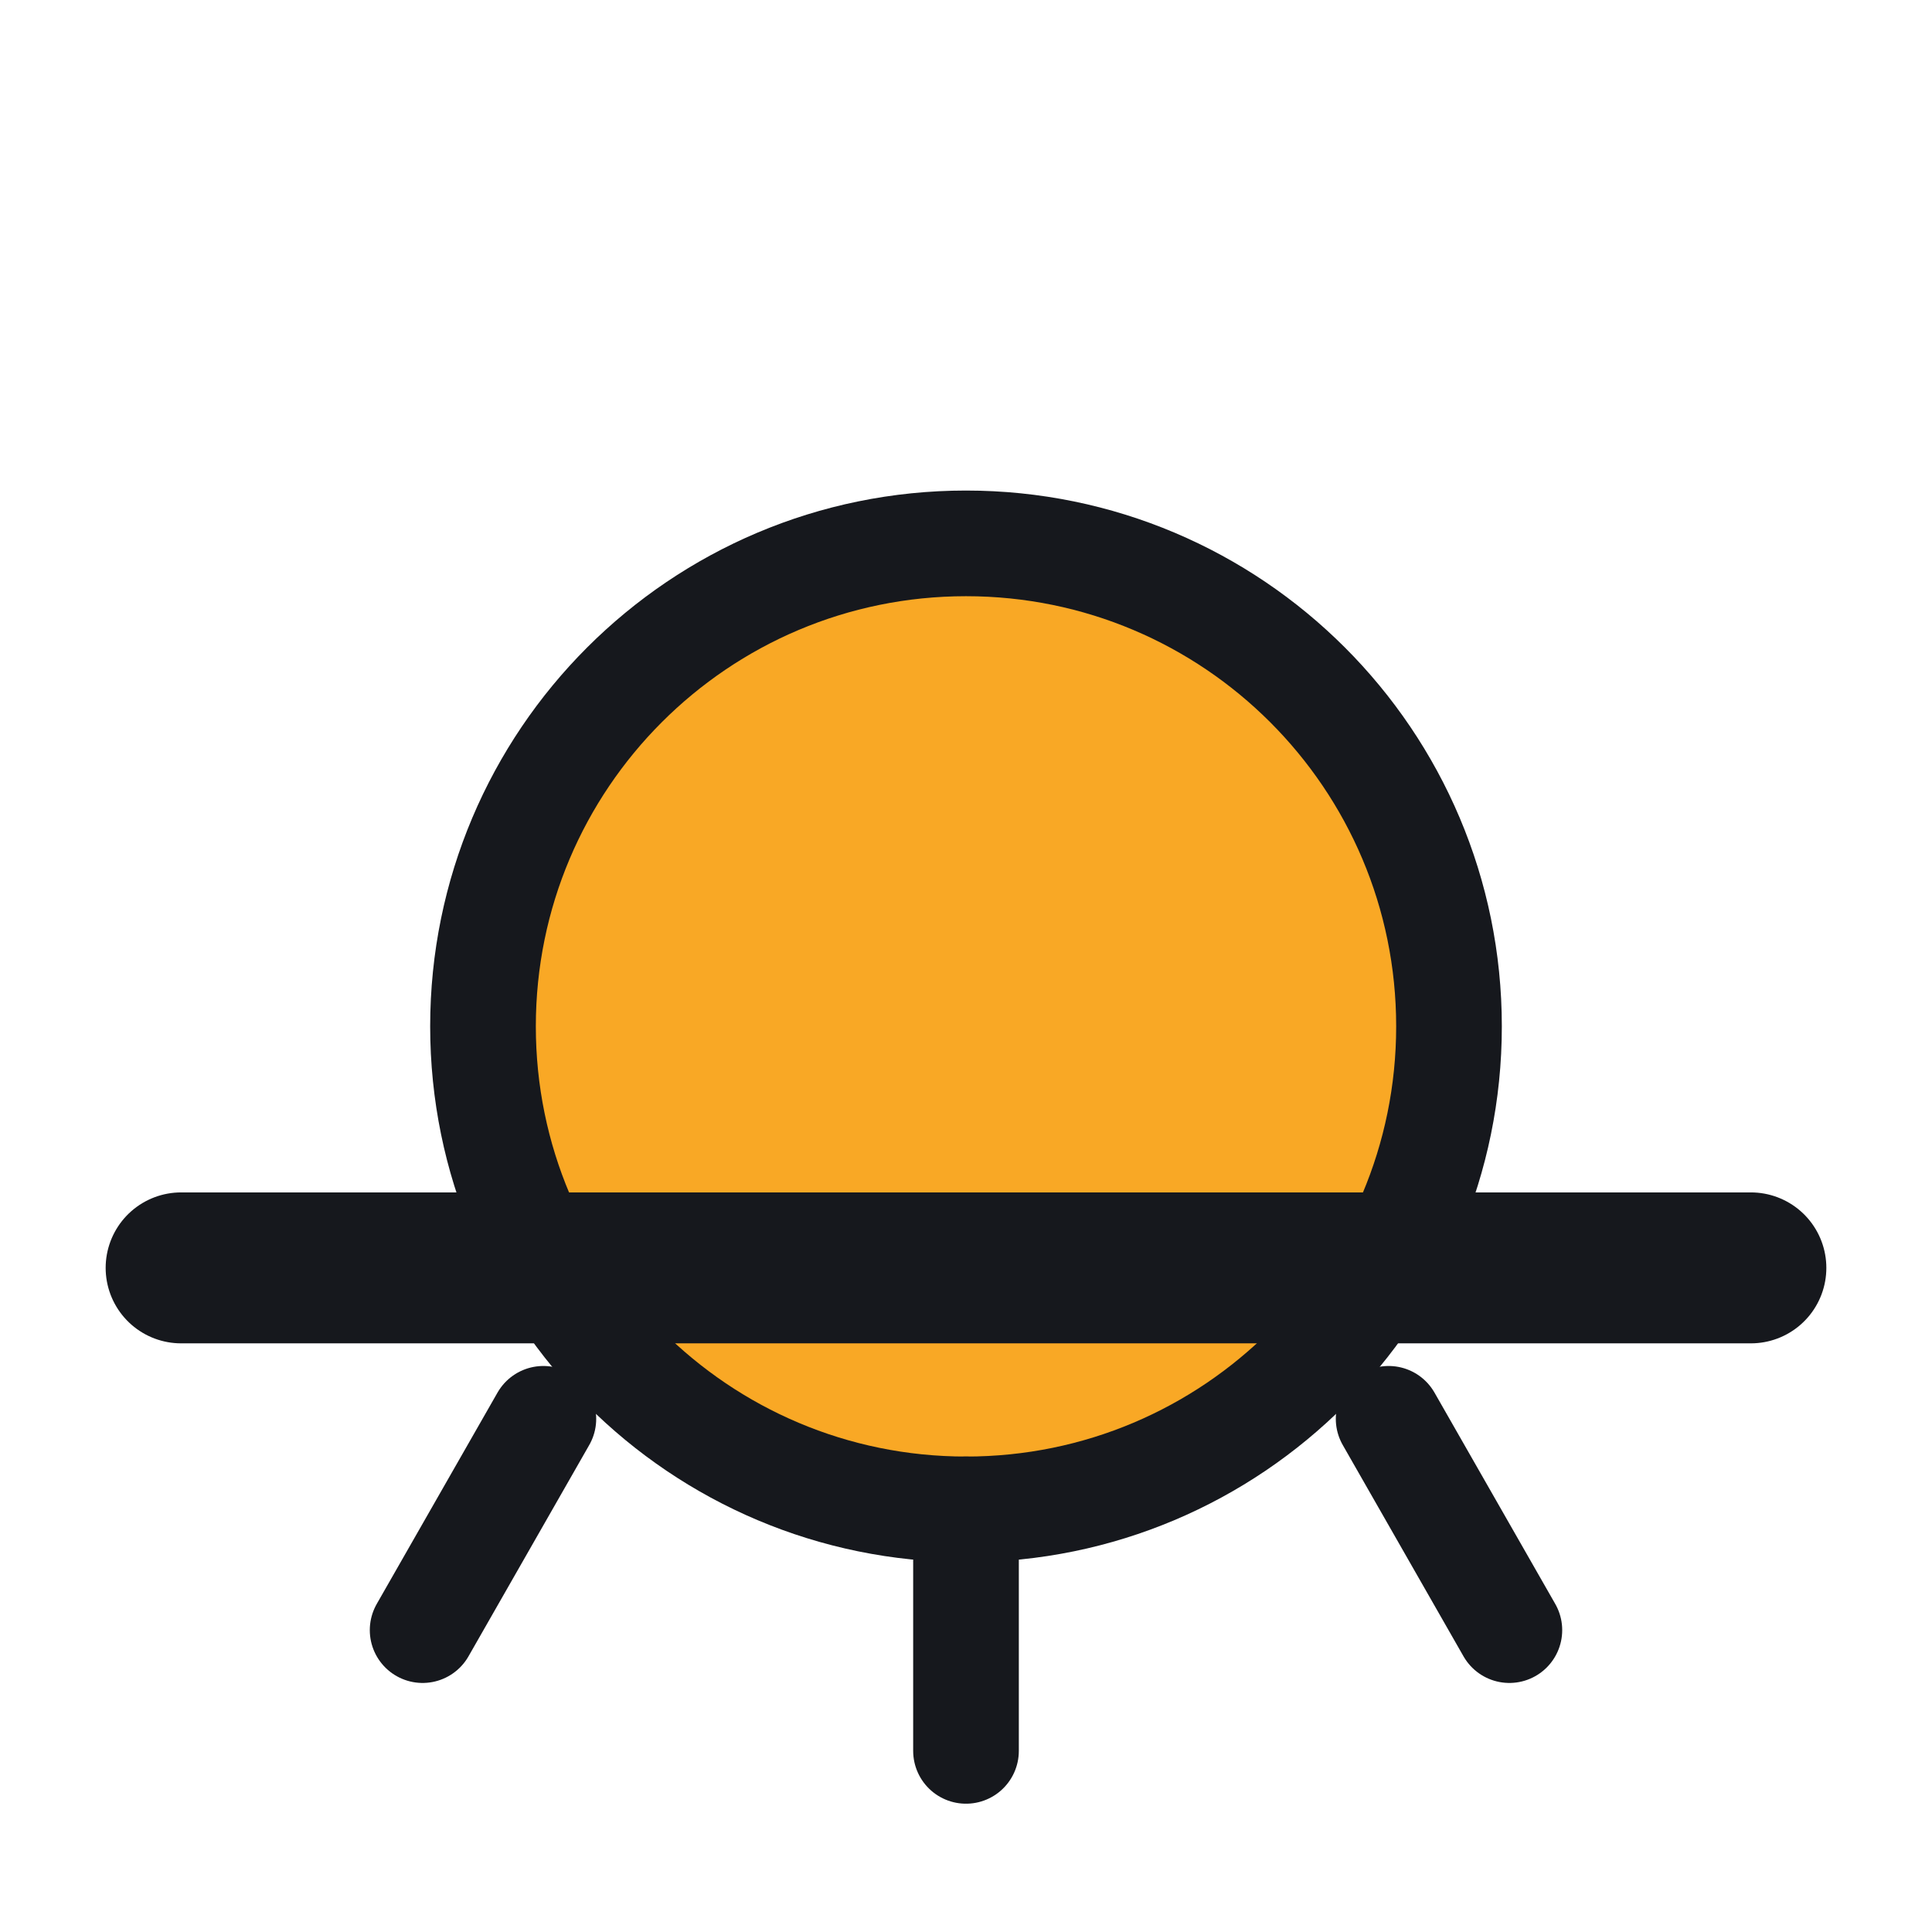
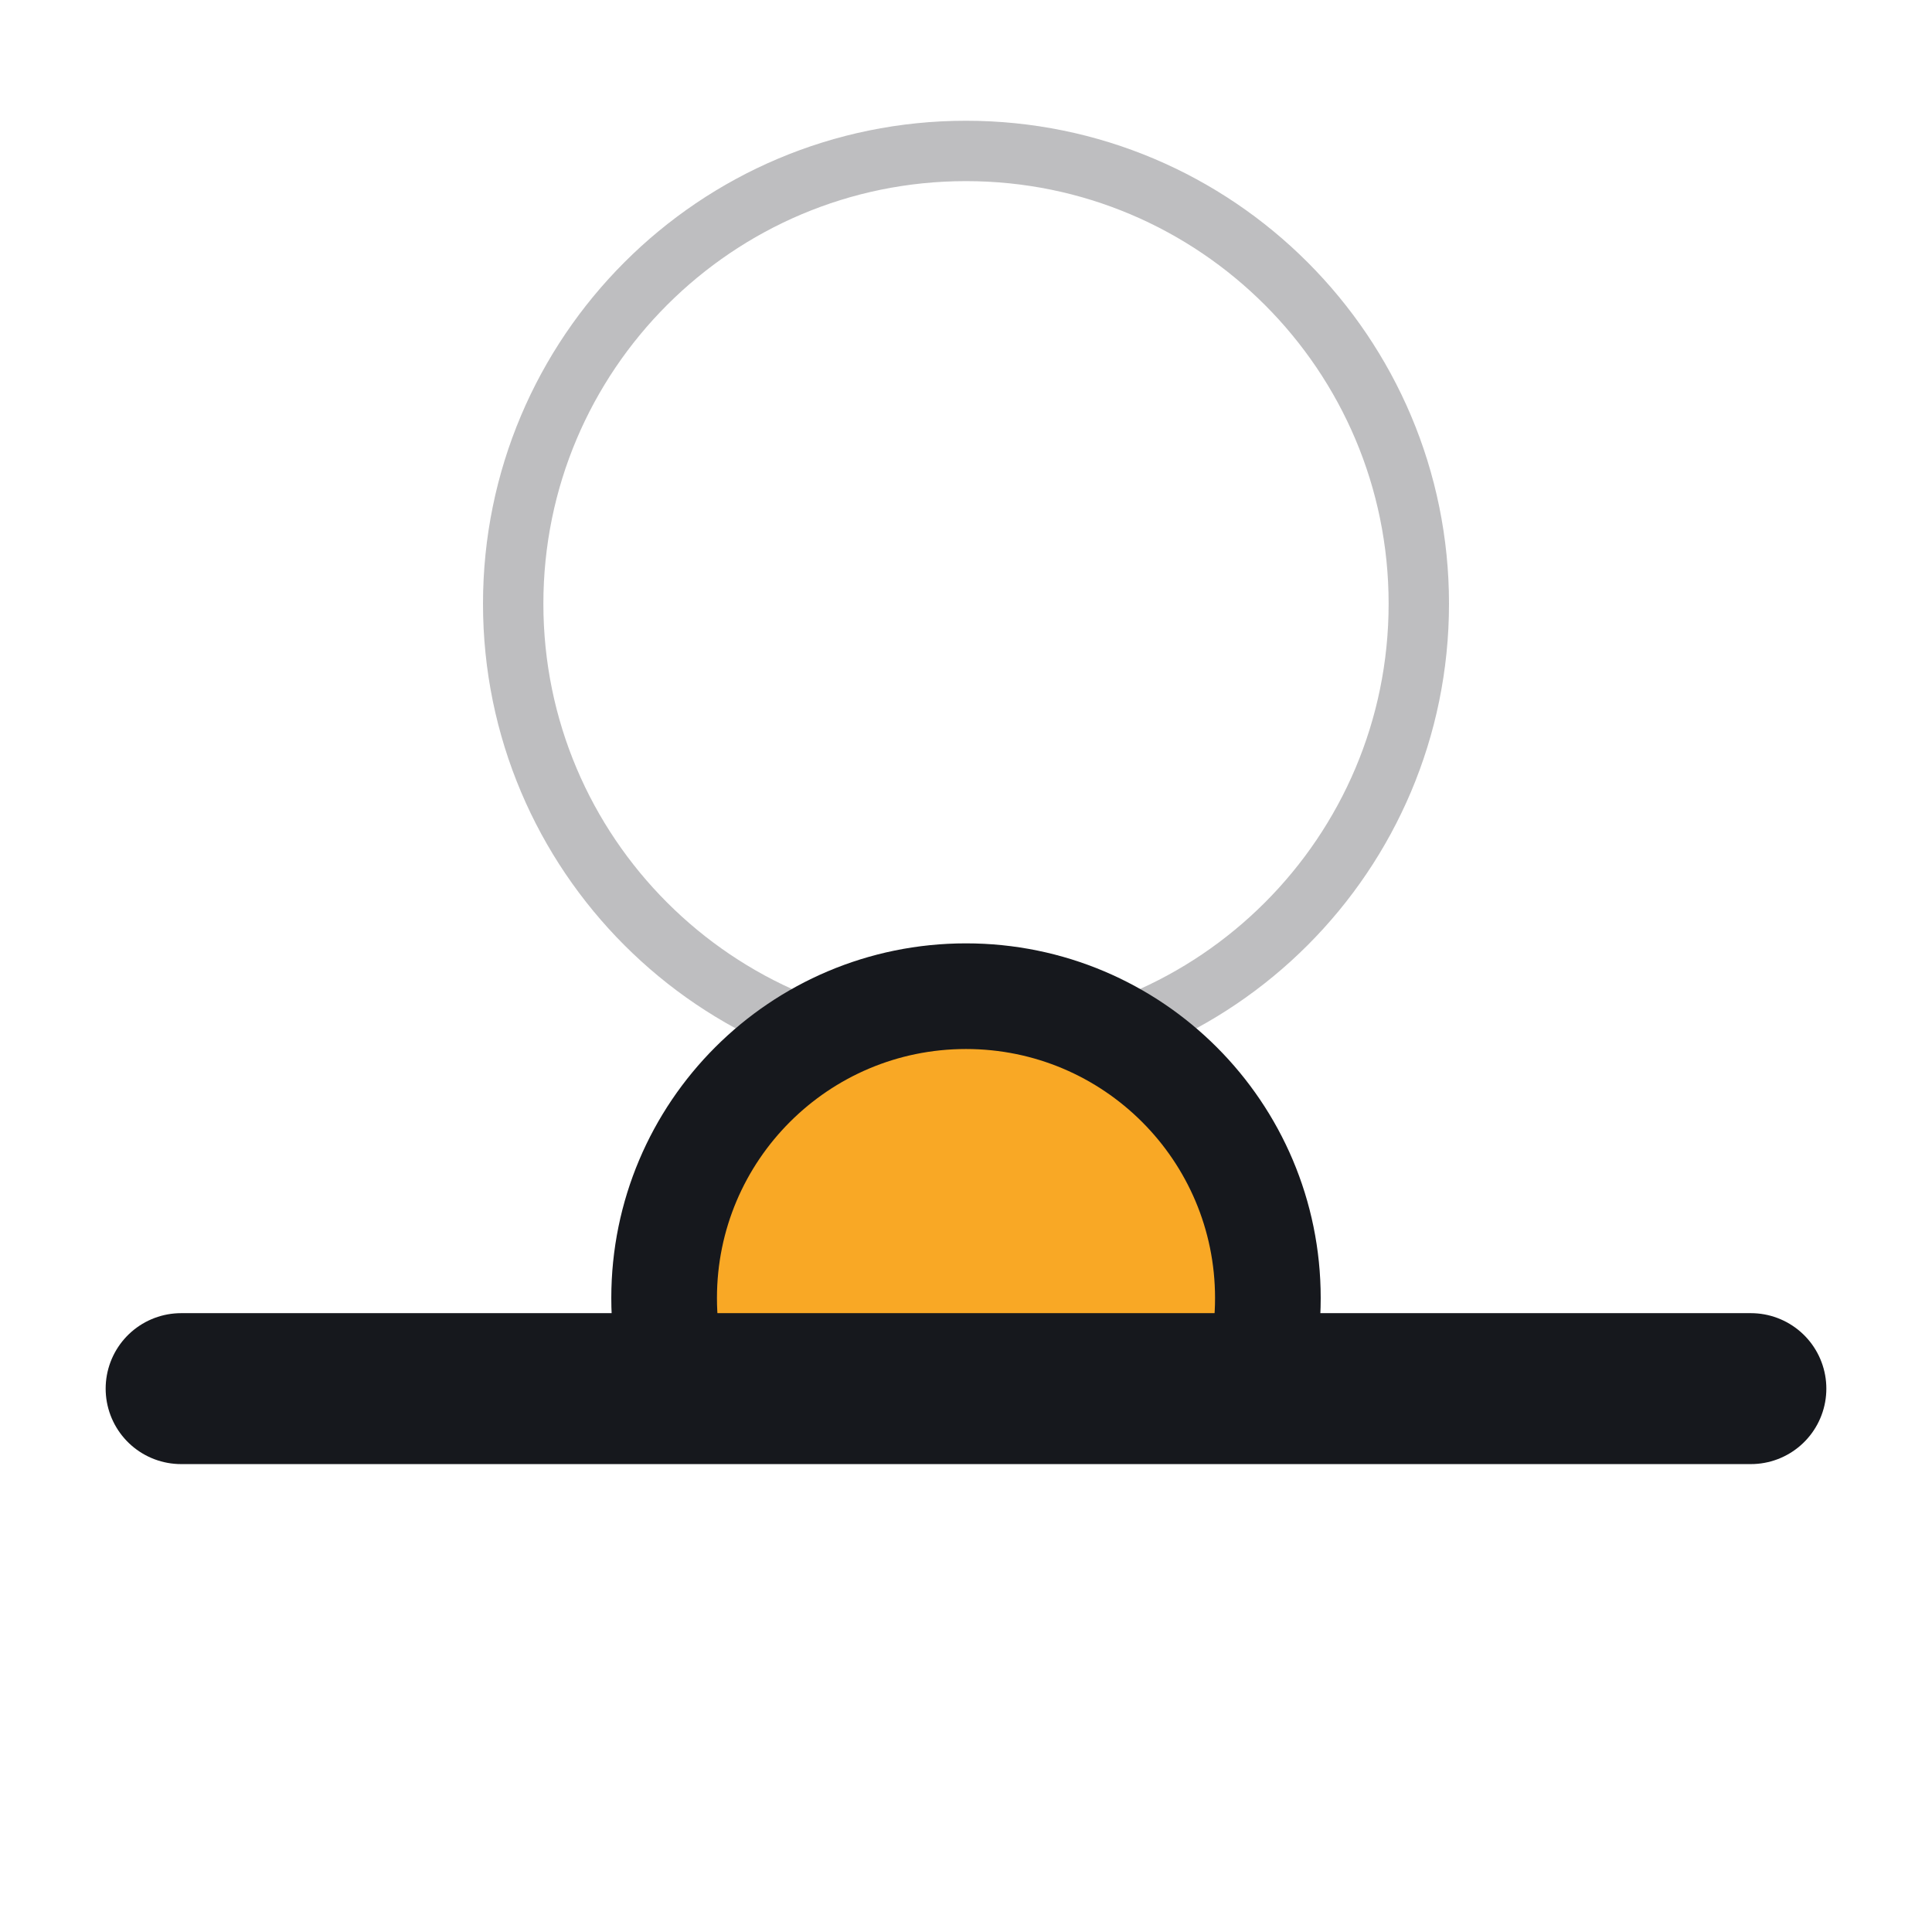
<svg xmlns="http://www.w3.org/2000/svg" viewBox="0 0 64 64" width="64" height="64">
-   <circle cx="32" cy="34" r="16" fill="#f9a825" stroke="#16181d" stroke-width="3.5" />
-   <path d="M6 42 H58" stroke="#16181d" stroke-width="5" stroke-linecap="round" />
-   <path d="M32 50 V58 M18 47 L14 54 M46 47 L50 54" stroke="#16181d" stroke-width="3.5" stroke-linecap="round" fill="none" />
+   <defs>
+     <clipPath id="above-the-horizon">
+       <rect x="0" y="0" width="64" height="46" />
+     </clipPath>
+   </defs>
+   <circle cx="32" cy="20" r="15" fill="none" stroke="#16181d" stroke-width="2" stroke-opacity="0.28" />
+   <g clip-path="url(#above-the-horizon)">
+     <circle cx="32" cy="43" r="10" fill="#f9a825" stroke="#16181d" stroke-width="3.5" />
+   </g>
+   <path d="M6 46 H58" stroke="#16181d" stroke-width="5" stroke-linecap="round" />
</svg>
